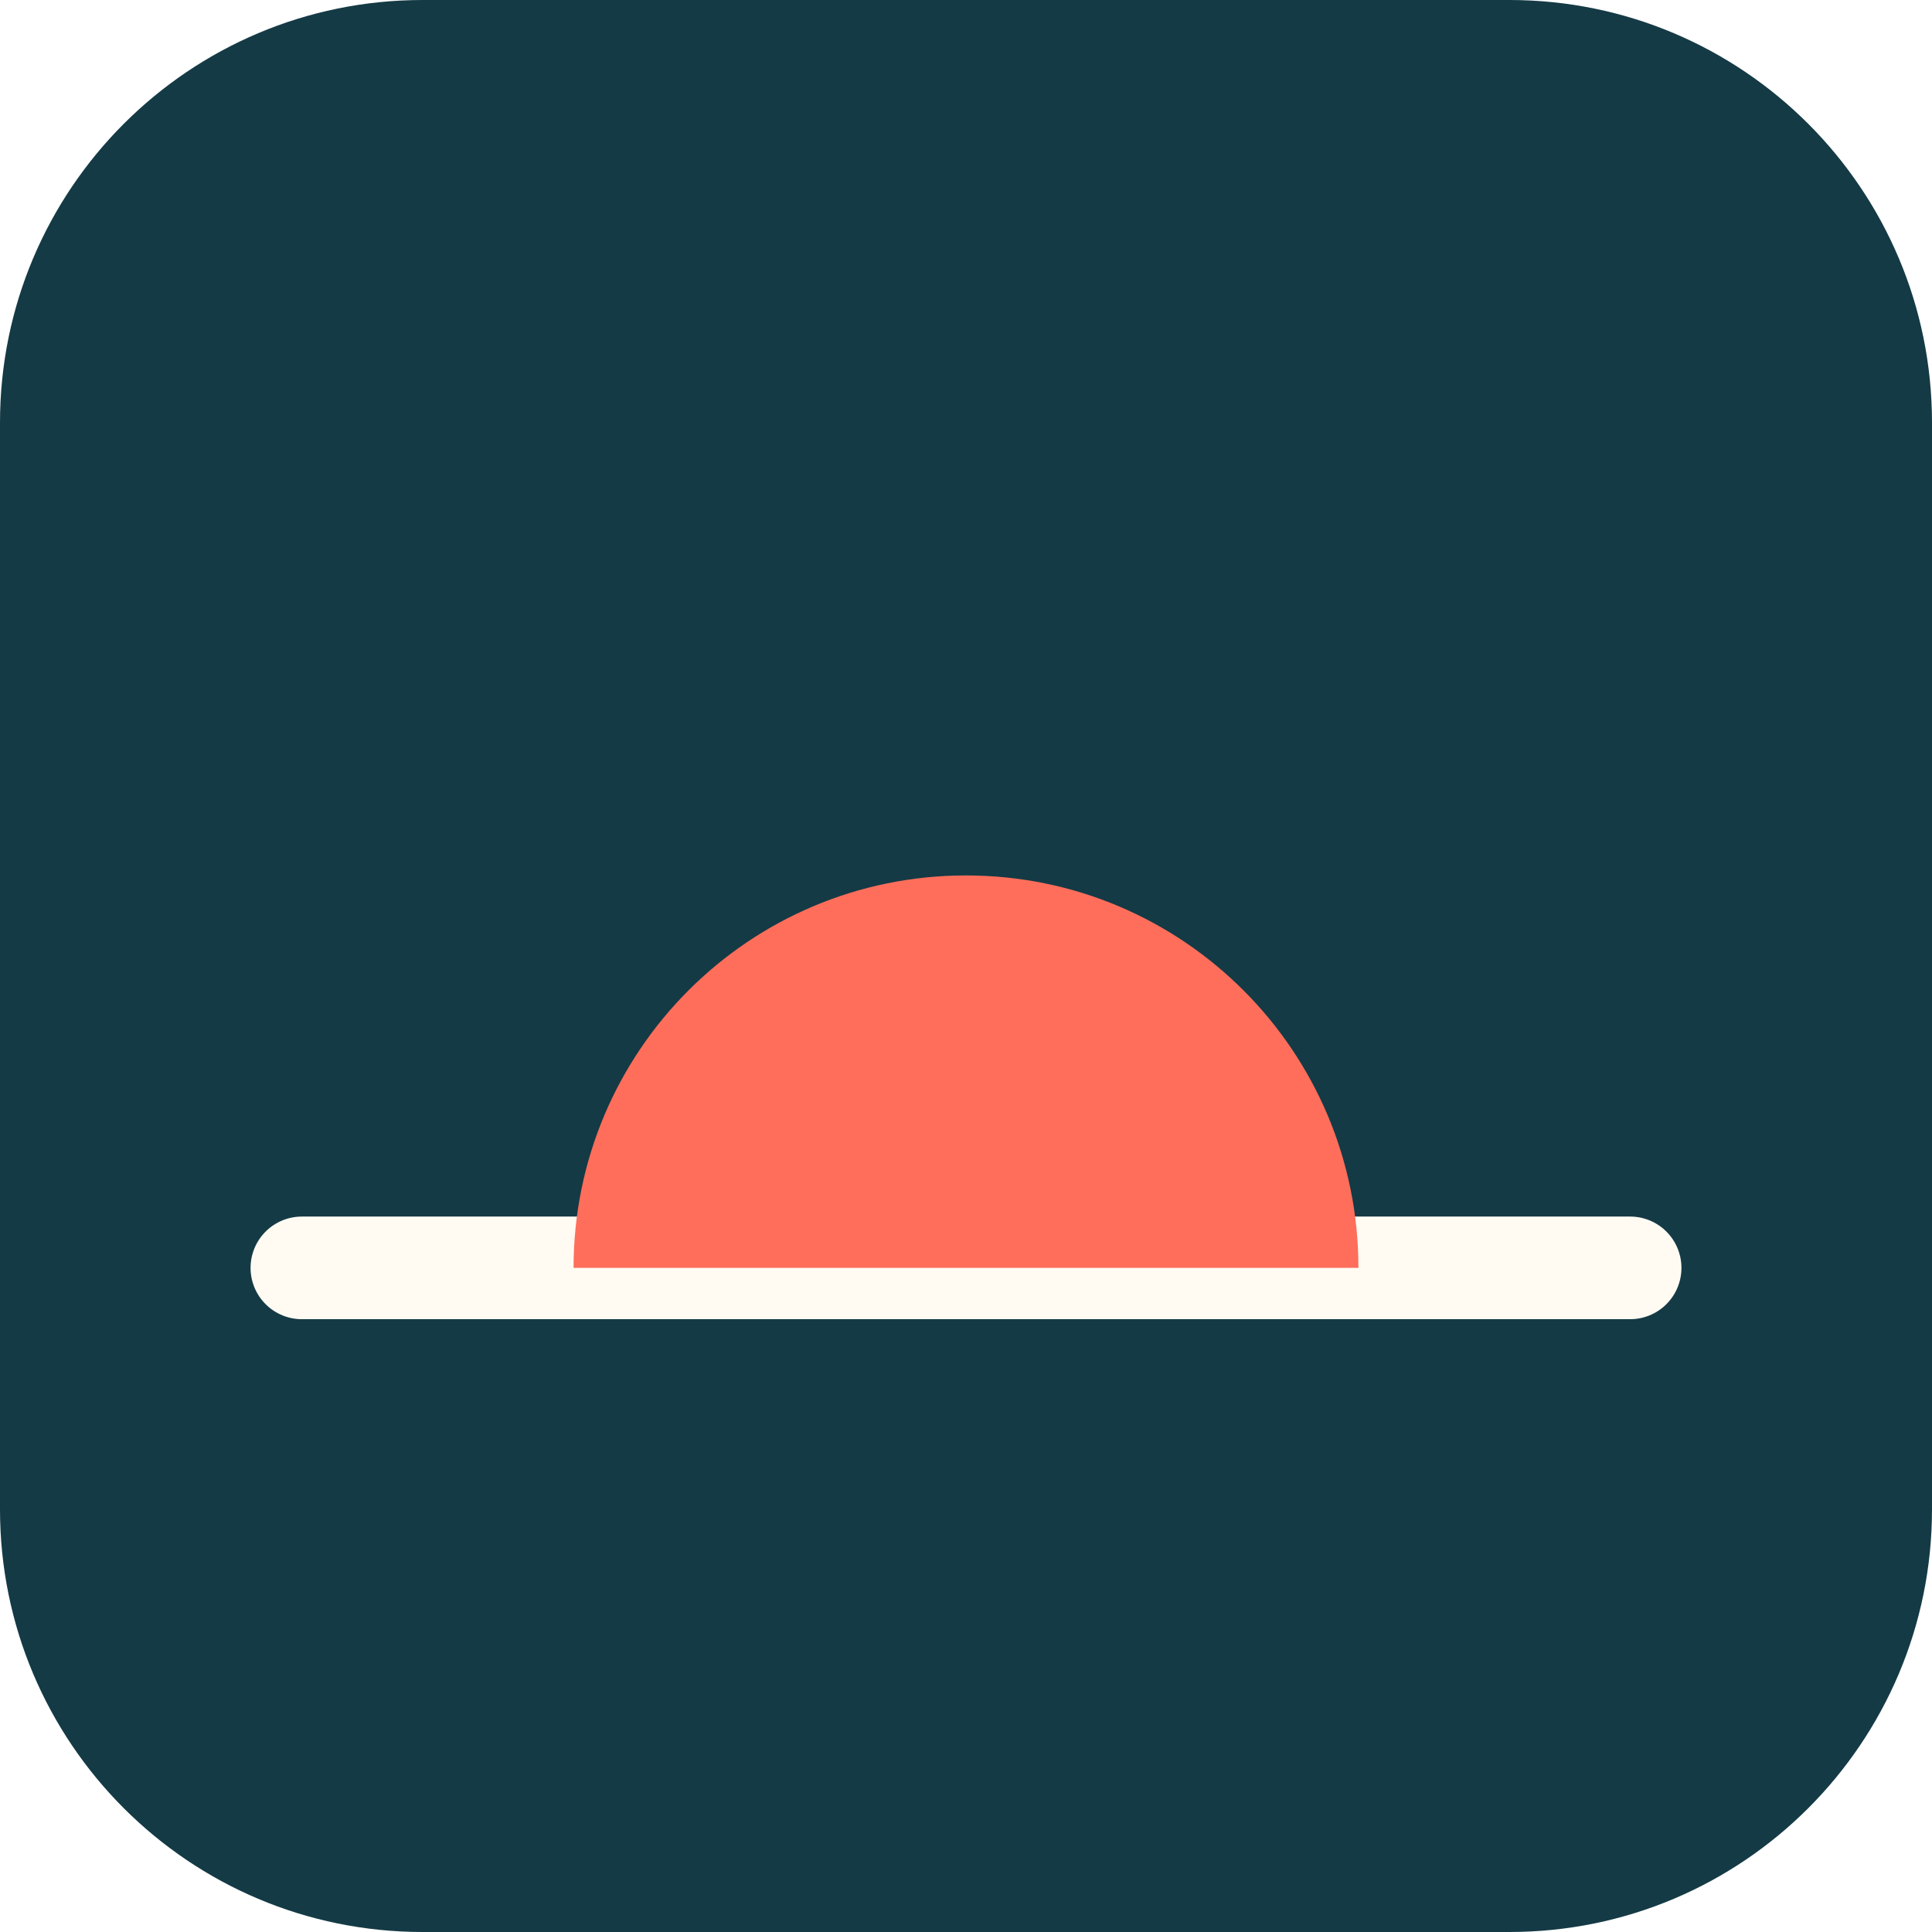
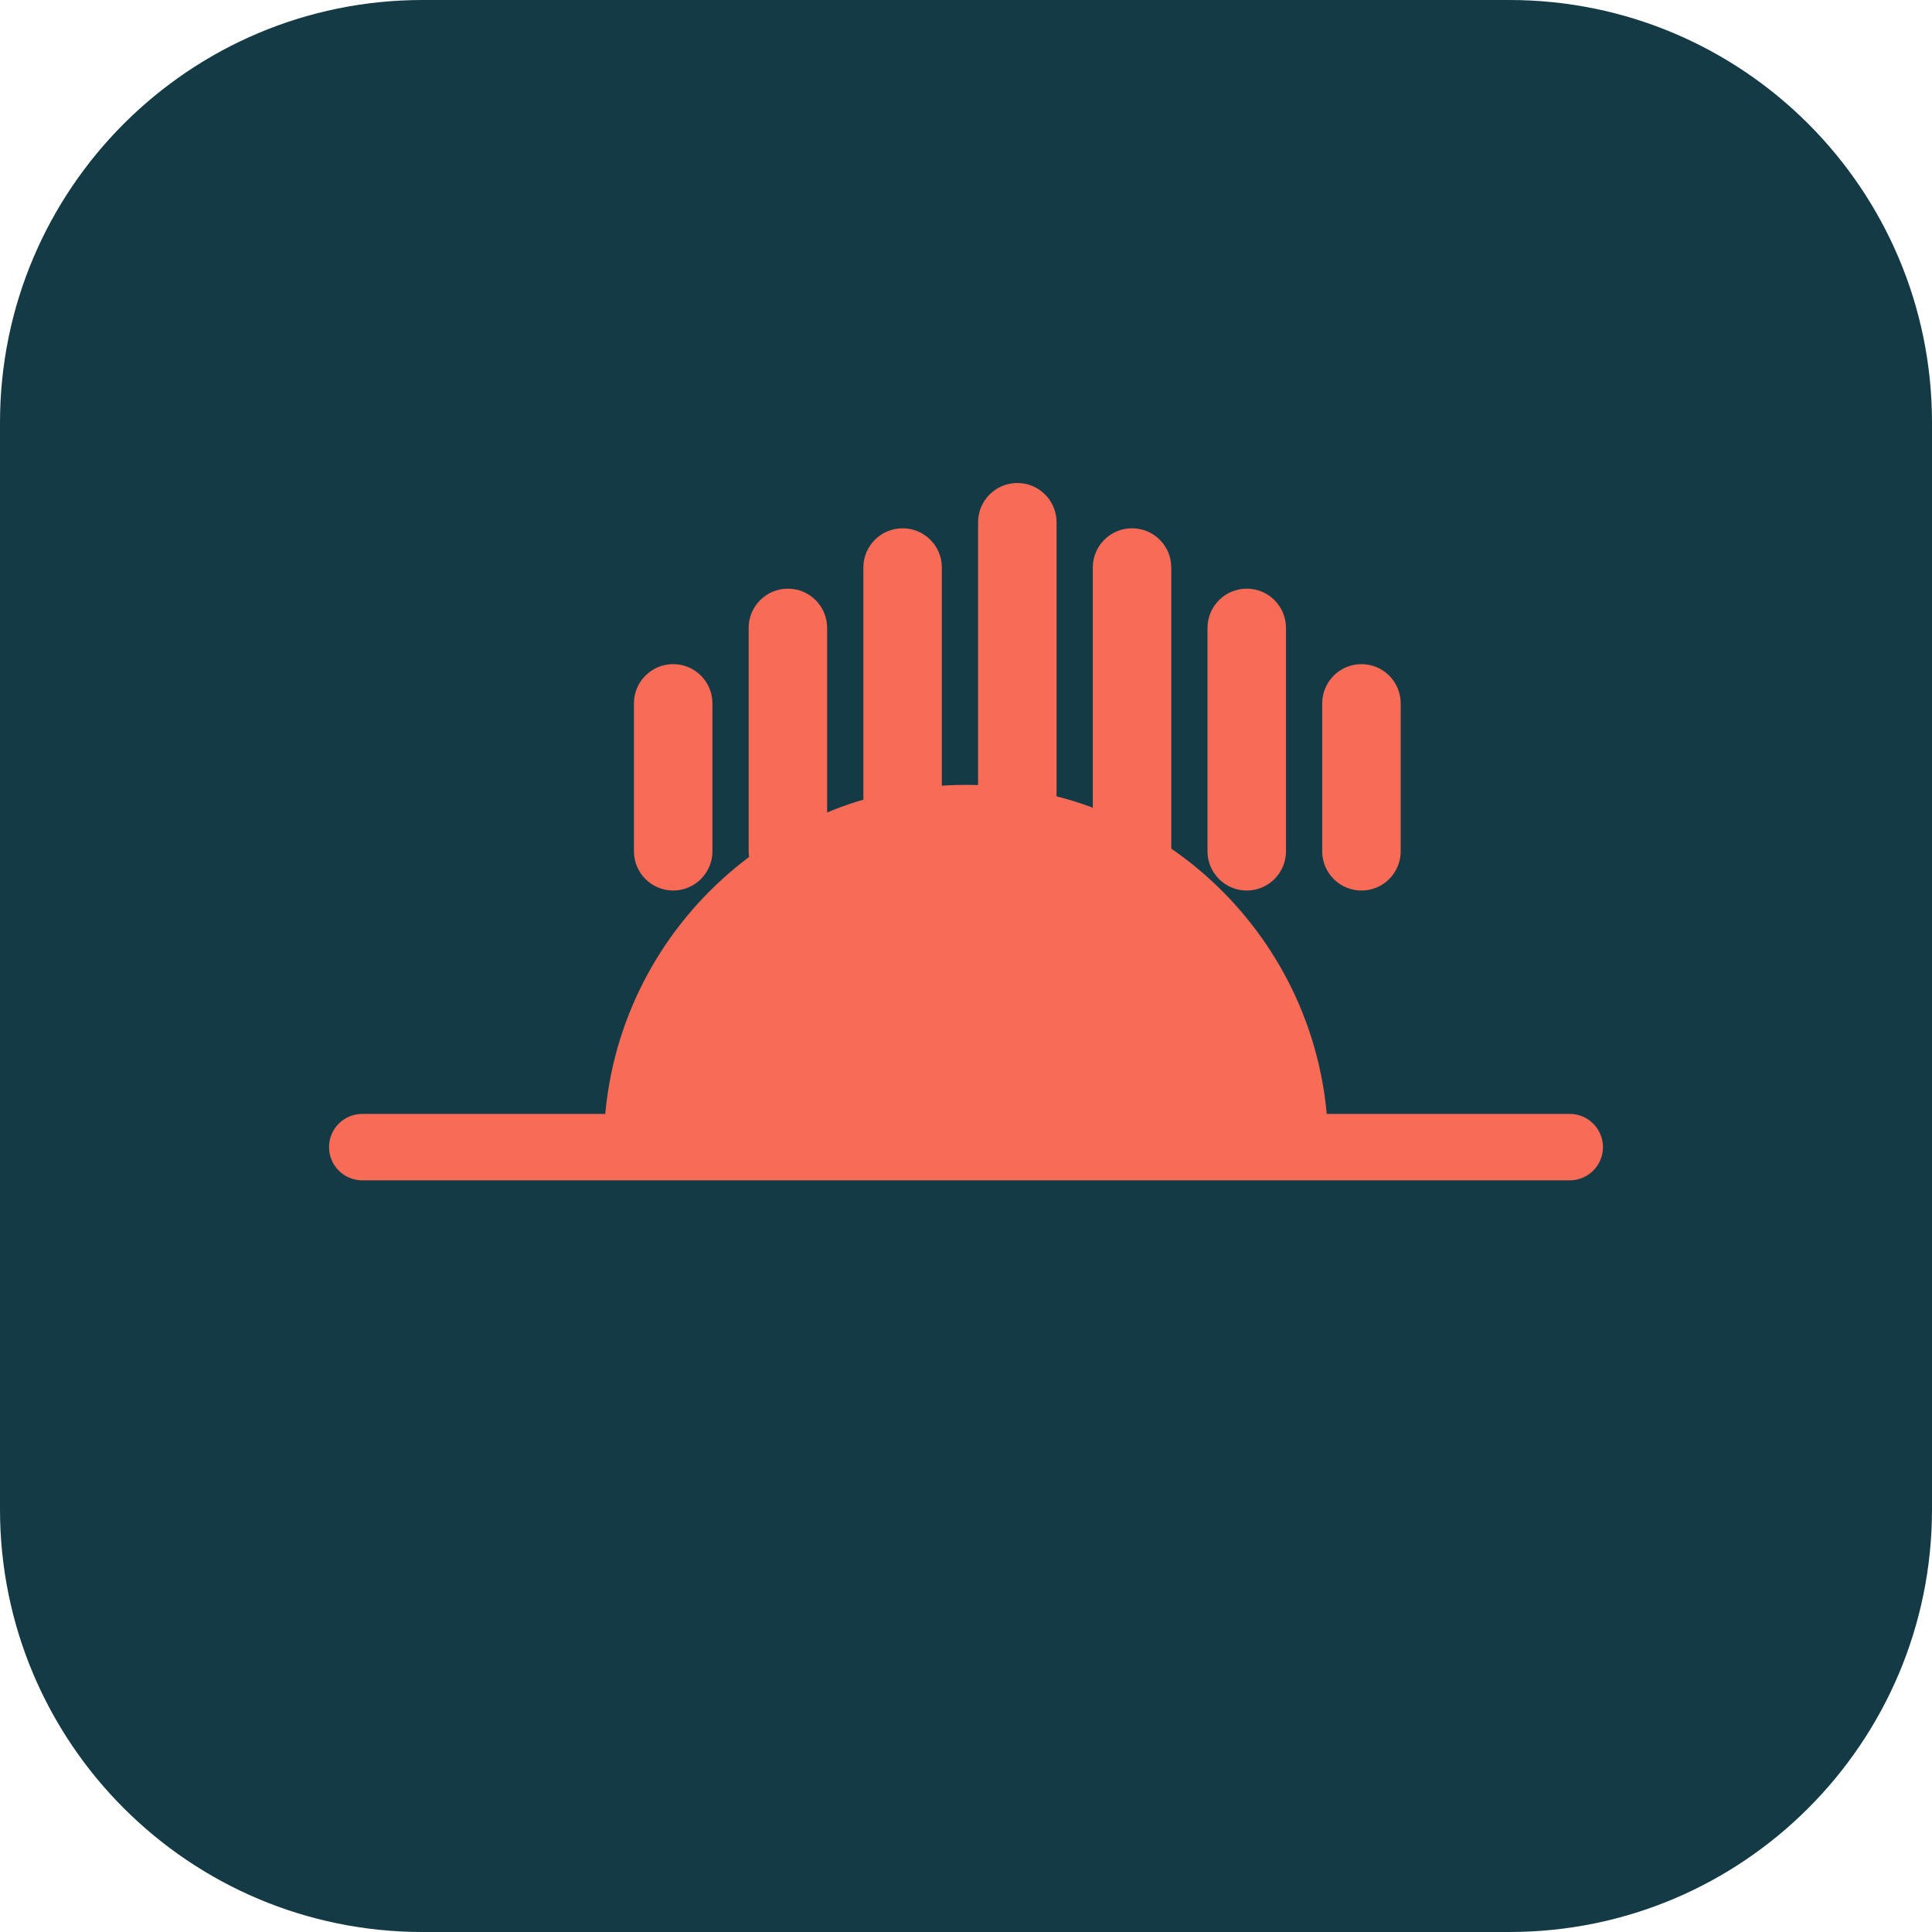
- <svg xmlns="http://www.w3.org/2000/svg" viewBox="0 0 64 64">
+ <svg xmlns="http://www.w3.org/2000/svg" viewBox="0 0 64 64" fill="none">
  <rect width="64" height="64" rx="14" fill="#143A45" />
-   <line x1="10" y1="42" x2="54" y2="42" stroke="#FFFBF2" stroke-width="3.4" stroke-linecap="round" />
-   <path d="M19 42 a13 13 0 0 1 26 0 Z" fill="#FF6E5B" />
+   <g transform="translate(10 14)" color="#F76B57">
+     <line x1="2" y1="24" x2="42" y2="24" stroke="currentColor" stroke-width="2.2" stroke-linecap="round" />
+     <path d="M10 24 A12 12 0 0 1 34 24 Z" fill="currentColor" />
+     <rect x="11" y="8" width="2.6" height="7.5" rx="1.3" fill="currentColor" />
+     <rect x="14.8" y="5.5" width="2.6" height="10" rx="1.3" fill="currentColor" />
+     <rect x="18.6" y="3.5" width="2.6" height="12" rx="1.3" fill="currentColor" />
+     <rect x="22.4" y="2" width="2.6" height="13.5" rx="1.3" fill="currentColor" />
+     <rect x="26.2" y="3.5" width="2.6" height="12" rx="1.3" fill="currentColor" />
+     <rect x="30" y="5.5" width="2.6" height="10" rx="1.3" fill="currentColor" />
+     <rect x="33.8" y="8" width="2.6" height="7.5" rx="1.3" fill="currentColor" />
+   </g>
</svg>
